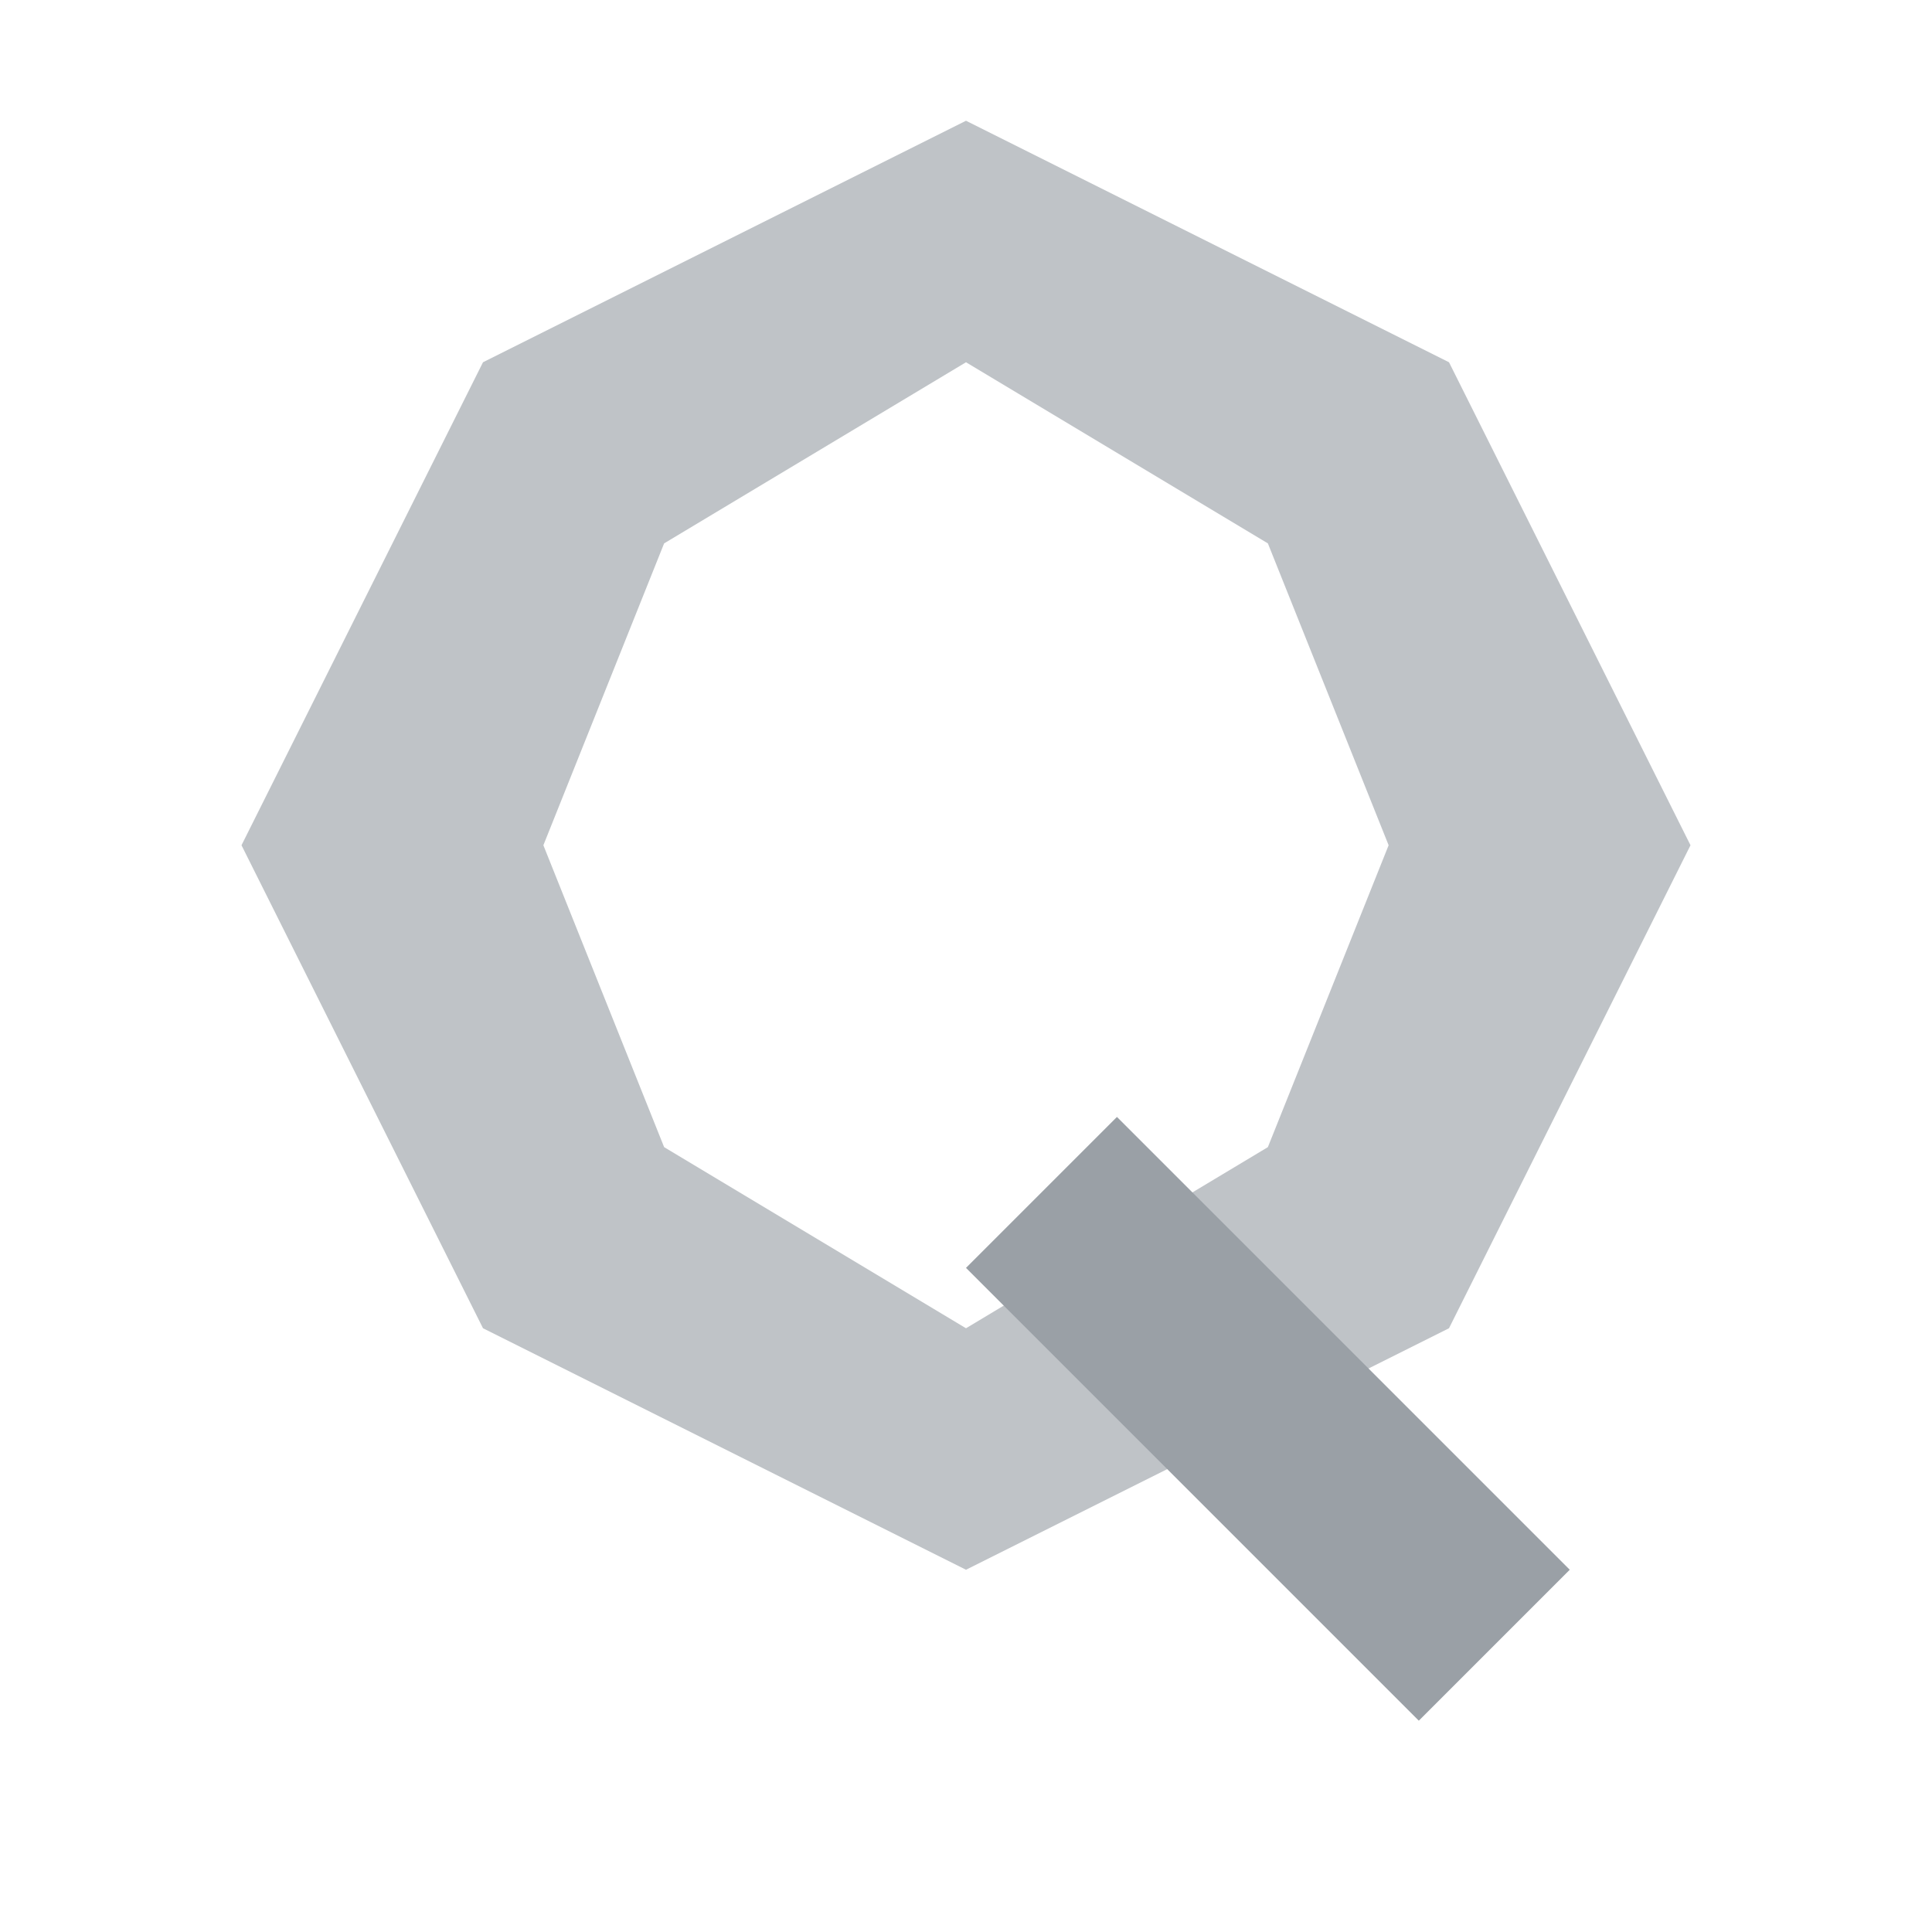
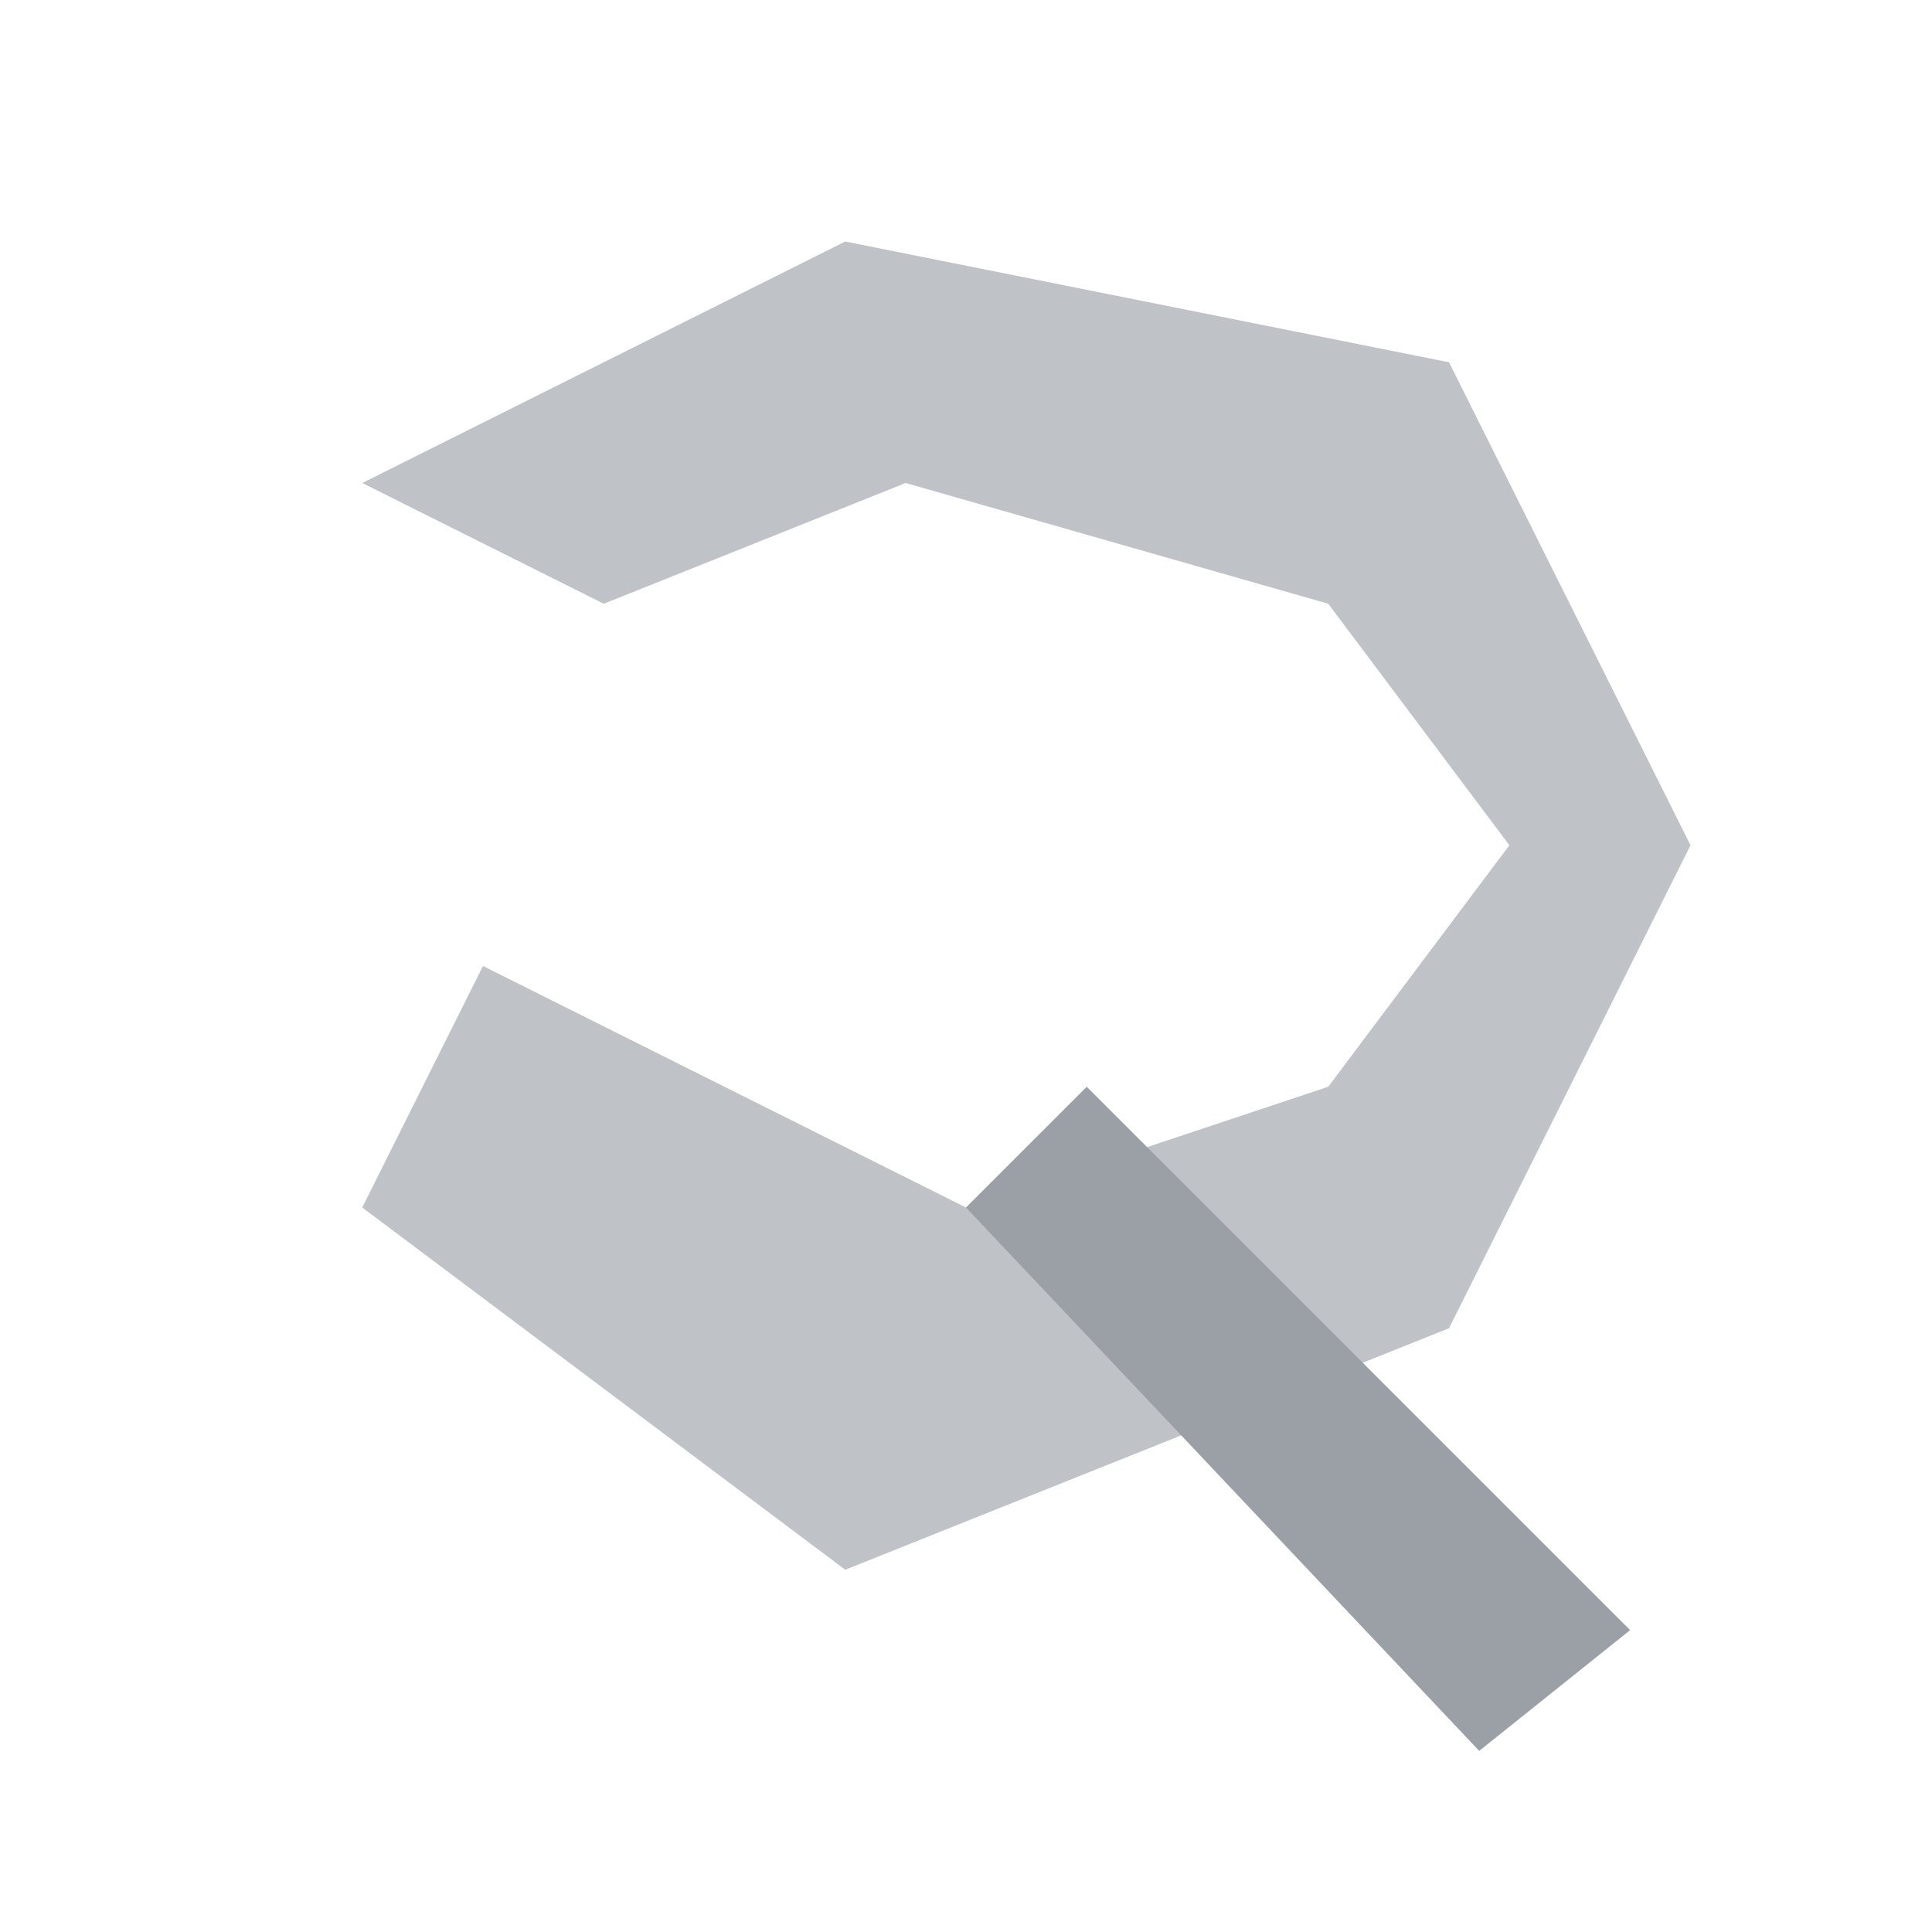
<svg xmlns="http://www.w3.org/2000/svg" viewBox="0 0 32 32" width="32" height="32">
-   <path d="M16 2        L24 6        L28 14        L24 22        L16 26        L8 22        L4 14        L8 6        Z        M16 6        L21 9        L23 14        L21 19        L16 22        L11 19        L9 14        L11 9        Z" fill="#BFC3C7" fill-rule="evenodd" />
-   <path d="M18.5 18.5        L26 26        L23.5 28.5        L16 21" fill="#9AA0A6" />
+   <path d="M6 8        L14 4        L24 6        L28 14        L24 22        L14 26        L6 20        L8 16        L16 20        L22 18        L25 14        L22 10        L15 8        L10 10        Z" fill="#BFC3C7" />
+   <path d="M18 18        L27 27        L24.5 29        L16 20" fill="#9AA0A6" />
</svg>
